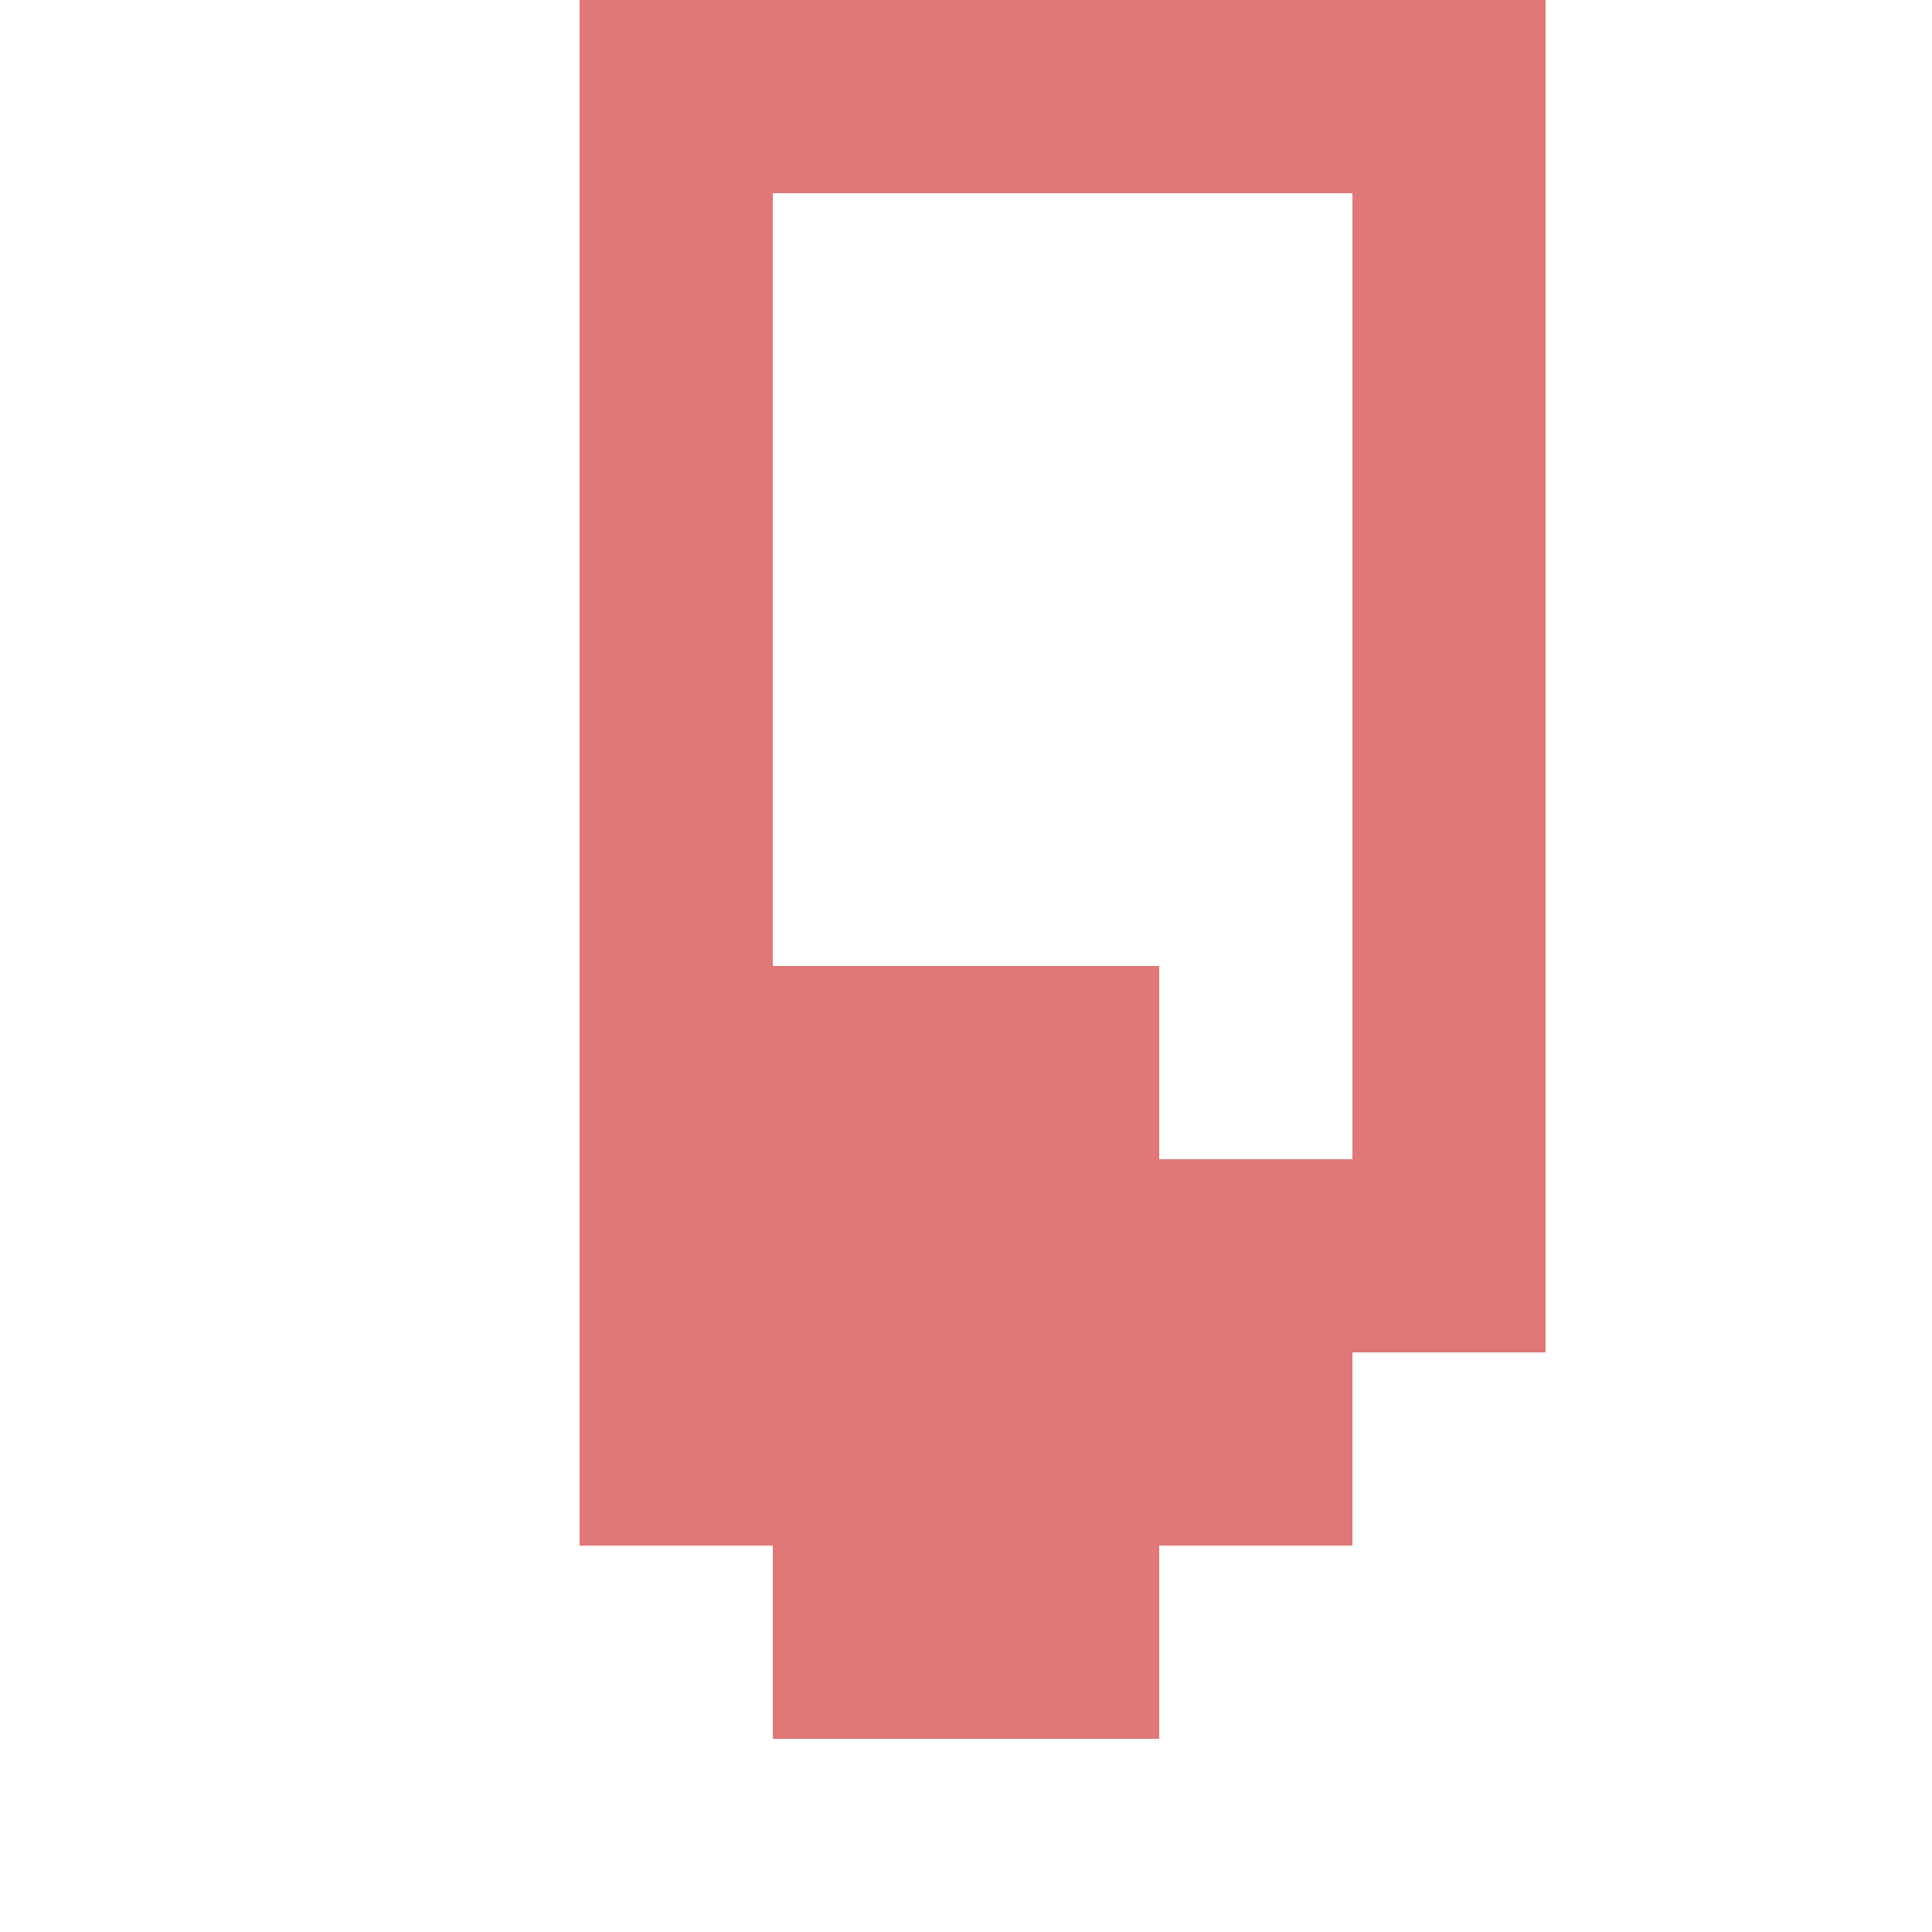
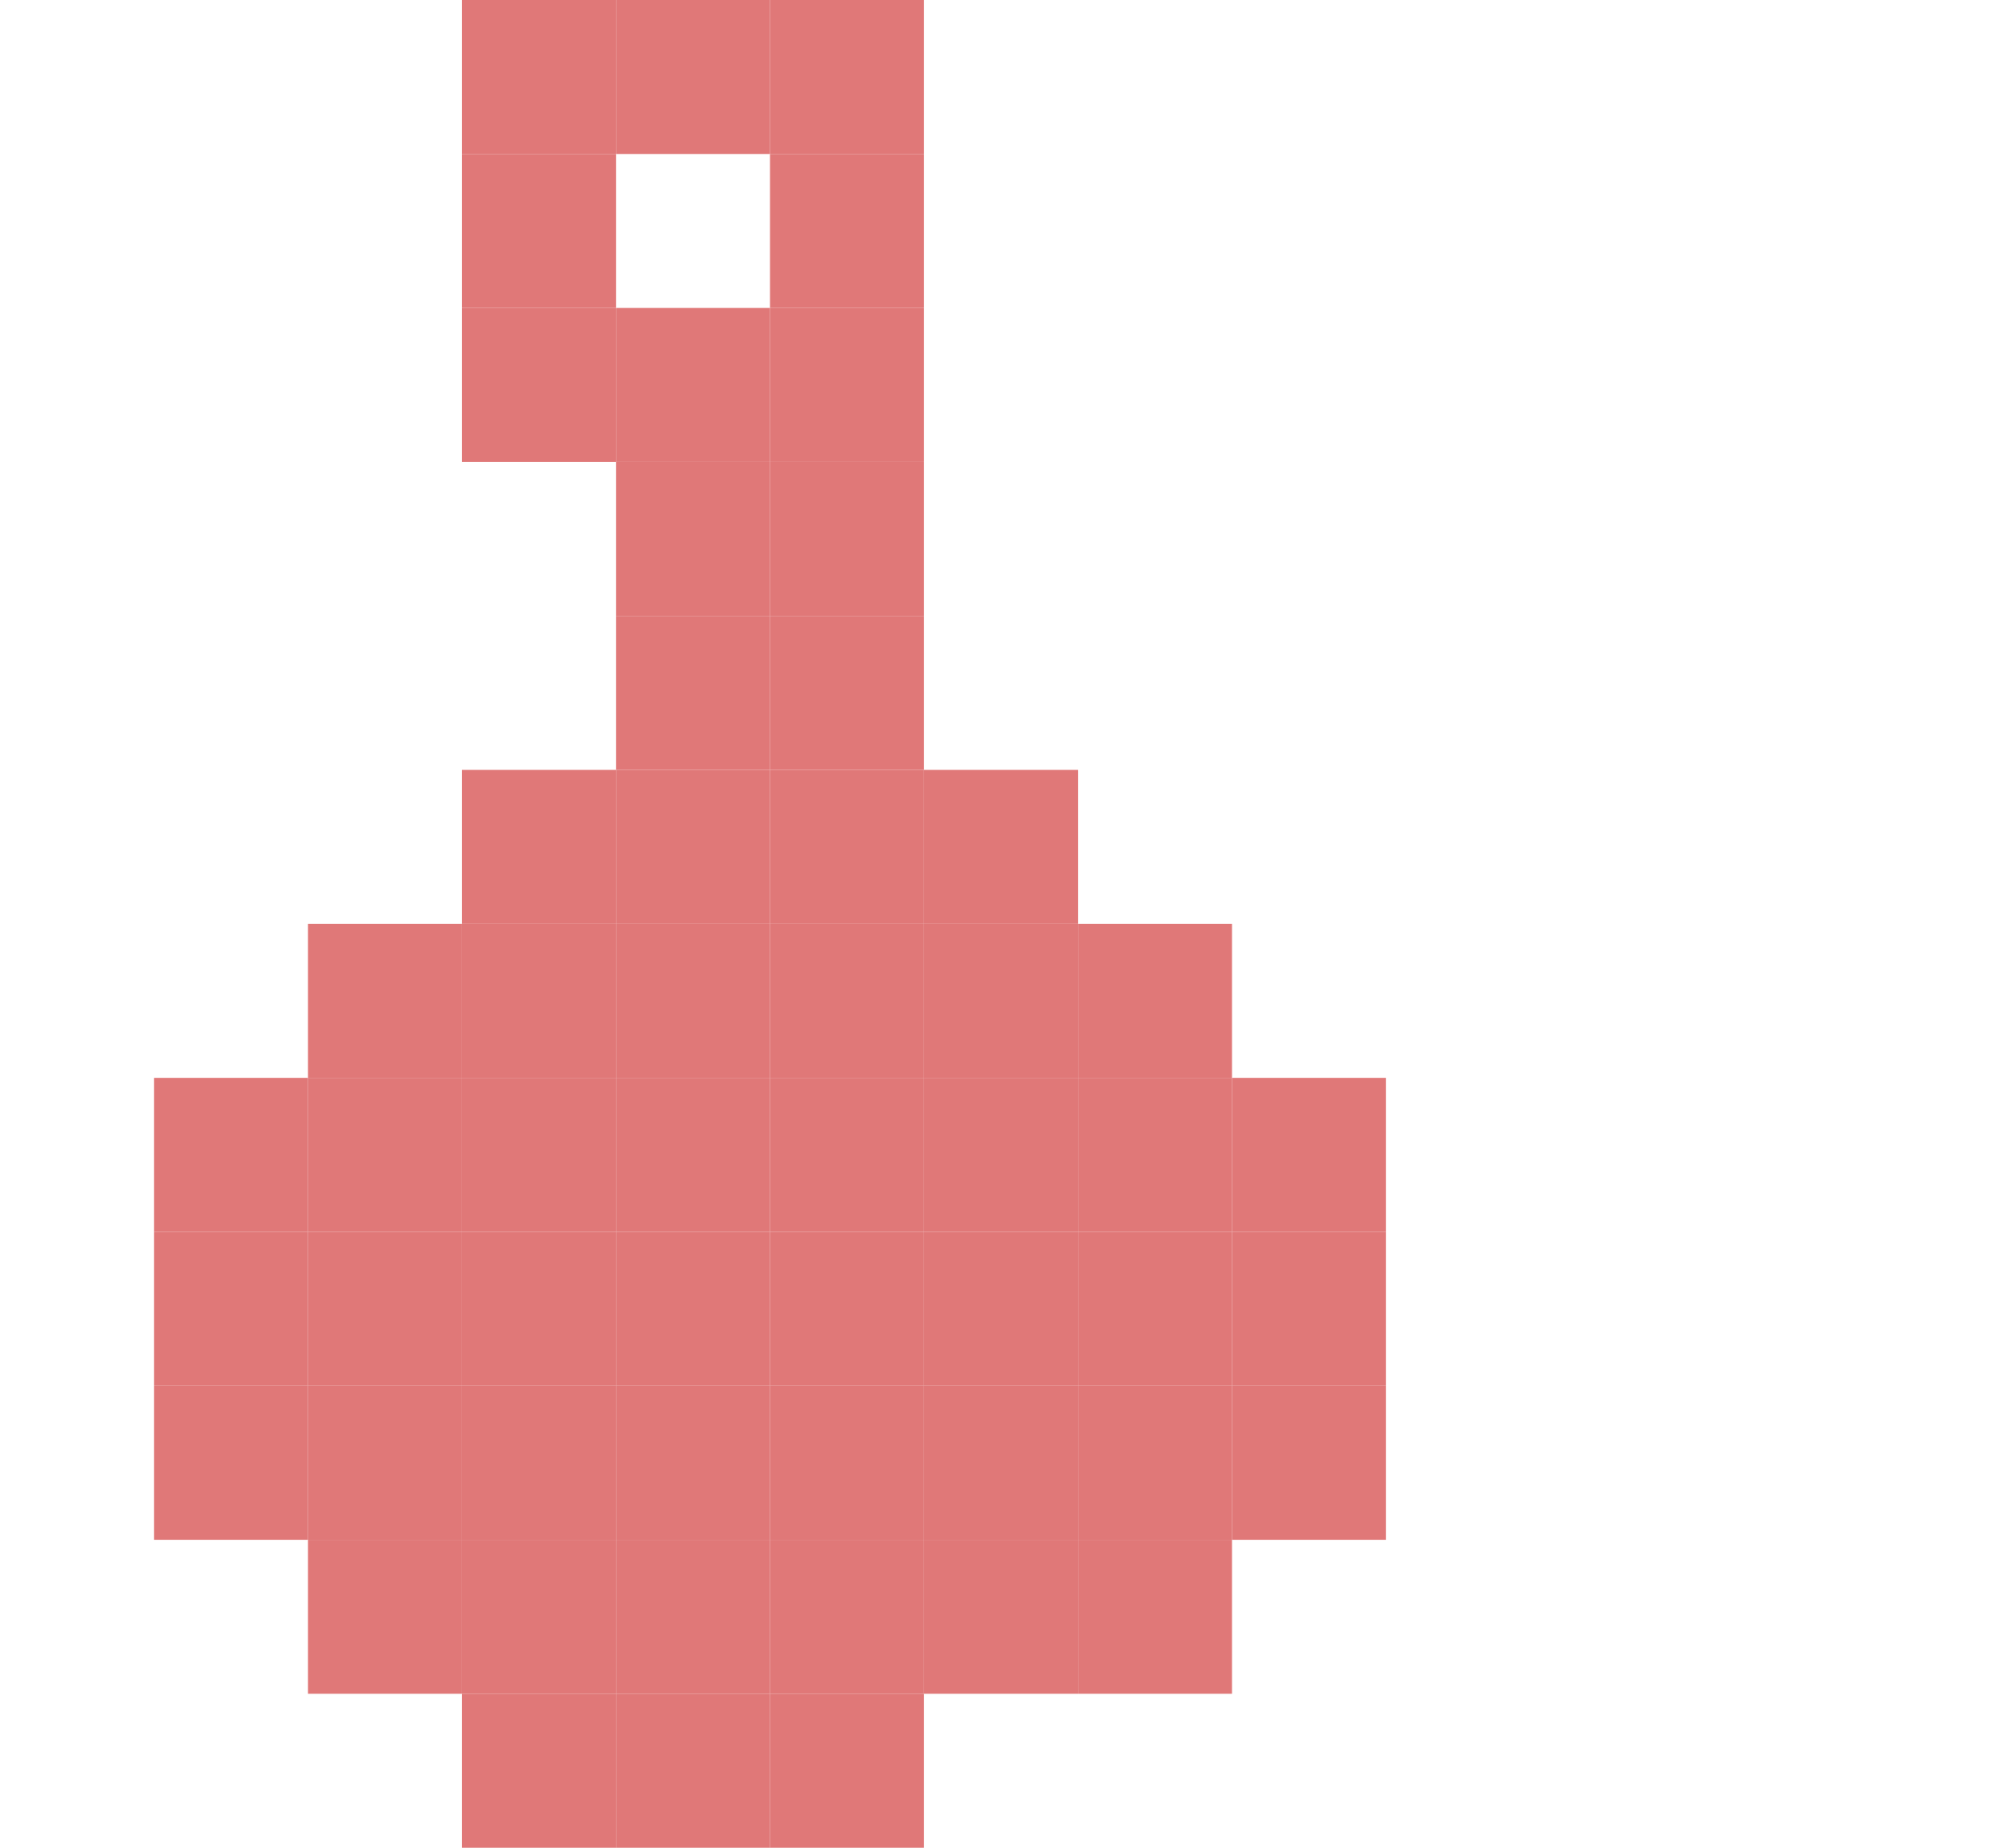
- <svg xmlns="http://www.w3.org/2000/svg" viewBox="0 0 100 100" width="100" height="100">
-   <g>
-     <rect x="30" y="0" width="10" height="10" fill="#e07878" />
-     <rect x="40" y="0" width="10" height="10" fill="#e07878" />
-     <rect x="50" y="0" width="10" height="10" fill="#e07878" />
-     <rect x="60" y="0" width="10" height="10" fill="#e07878" />
-     <rect x="70" y="0" width="10" height="10" fill="#e07878" />
-     <rect x="30" y="10" width="10" height="10" fill="#e07878" />
-     <rect x="70" y="10" width="10" height="10" fill="#e07878" />
-     <rect x="30" y="20" width="10" height="10" fill="#e07878" />
-     <rect x="70" y="20" width="10" height="10" fill="#e07878" />
-     <rect x="30" y="30" width="10" height="10" fill="#e07878" />
-     <rect x="70" y="30" width="10" height="10" fill="#e07878" />
-     <rect x="30" y="40" width="10" height="10" fill="#e07878" />
-     <rect x="70" y="40" width="10" height="10" fill="#e07878" />
-     <rect x="30" y="50" width="10" height="10" fill="#e07878" />
-     <rect x="40" y="50" width="10" height="10" fill="#e07878" />
-     <rect x="50" y="50" width="10" height="10" fill="#e07878" />
-     <rect x="70" y="50" width="10" height="10" fill="#e07878" />
-     <rect x="30" y="60" width="10" height="10" fill="#e07878" />
-     <rect x="40" y="60" width="10" height="10" fill="#e07878" />
-     <rect x="50" y="60" width="10" height="10" fill="#e07878" />
-     <rect x="60" y="60" width="10" height="10" fill="#e07878" />
-     <rect x="70" y="60" width="10" height="10" fill="#e07878" />
-     <rect x="30" y="70" width="10" height="10" fill="#e07878" />
-     <rect x="40" y="70" width="10" height="10" fill="#e07878" />
-     <rect x="50" y="70" width="10" height="10" fill="#e07878" />
-     <rect x="60" y="70" width="10" height="10" fill="#e07878" />
-     <rect x="40" y="80" width="10" height="10" fill="#e07878" />
-     <rect x="50" y="80" width="10" height="10" fill="#e07878" />
-   </g>
+ <svg xmlns="http://www.w3.org/2000/svg" viewBox="0 0 117 108" width="117" height="108">
+   <rect x="27" y="0" width="9" height="9" fill="#e07878" />
+   <rect x="36" y="0" width="9" height="9" fill="#e07878" />
+   <rect x="45" y="0" width="9" height="9" fill="#e07878" />
+   <rect x="27" y="9" width="9" height="9" fill="#e07878" />
+   <rect x="45" y="9" width="9" height="9" fill="#e07878" />
+   <rect x="27" y="18" width="9" height="9" fill="#e07878" />
+   <rect x="36" y="18" width="9" height="9" fill="#e07878" />
+   <rect x="45" y="18" width="9" height="9" fill="#e07878" />
+   <rect x="36" y="27" width="9" height="9" fill="#e07878" />
+   <rect x="45" y="27" width="9" height="9" fill="#e07878" />
+   <rect x="36" y="36" width="9" height="9" fill="#e07878" />
+   <rect x="45" y="36" width="9" height="9" fill="#e07878" />
+   <rect x="27" y="45" width="9" height="9" fill="#e07878" />
+   <rect x="36" y="45" width="9" height="9" fill="#e07878" />
+   <rect x="45" y="45" width="9" height="9" fill="#e07878" />
+   <rect x="54" y="45" width="9" height="9" fill="#e07878" />
+   <rect x="18" y="54" width="9" height="9" fill="#e07878" />
+   <rect x="27" y="54" width="9" height="9" fill="#e07878" />
+   <rect x="36" y="54" width="9" height="9" fill="#e07878" />
+   <rect x="45" y="54" width="9" height="9" fill="#e07878" />
+   <rect x="54" y="54" width="9" height="9" fill="#e07878" />
+   <rect x="63" y="54" width="9" height="9" fill="#e07878" />
+   <rect x="9" y="63" width="9" height="9" fill="#e07878" />
+   <rect x="18" y="63" width="9" height="9" fill="#e07878" />
+   <rect x="27" y="63" width="9" height="9" fill="#e07878" />
+   <rect x="36" y="63" width="9" height="9" fill="#e07878" />
+   <rect x="45" y="63" width="9" height="9" fill="#e07878" />
+   <rect x="54" y="63" width="9" height="9" fill="#e07878" />
+   <rect x="63" y="63" width="9" height="9" fill="#e07878" />
+   <rect x="72" y="63" width="9" height="9" fill="#e07878" />
+   <rect x="9" y="72" width="9" height="9" fill="#e07878" />
+   <rect x="18" y="72" width="9" height="9" fill="#e07878" />
+   <rect x="27" y="72" width="9" height="9" fill="#e07878" />
+   <rect x="36" y="72" width="9" height="9" fill="#e07878" />
+   <rect x="45" y="72" width="9" height="9" fill="#e07878" />
+   <rect x="54" y="72" width="9" height="9" fill="#e07878" />
+   <rect x="63" y="72" width="9" height="9" fill="#e07878" />
+   <rect x="72" y="72" width="9" height="9" fill="#e07878" />
+   <rect x="9" y="81" width="9" height="9" fill="#e07878" />
+   <rect x="18" y="81" width="9" height="9" fill="#e07878" />
+   <rect x="27" y="81" width="9" height="9" fill="#e07878" />
+   <rect x="36" y="81" width="9" height="9" fill="#e07878" />
+   <rect x="45" y="81" width="9" height="9" fill="#e07878" />
+   <rect x="54" y="81" width="9" height="9" fill="#e07878" />
+   <rect x="63" y="81" width="9" height="9" fill="#e07878" />
+   <rect x="72" y="81" width="9" height="9" fill="#e07878" />
+   <rect x="18" y="90" width="9" height="9" fill="#e07878" />
+   <rect x="27" y="90" width="9" height="9" fill="#e07878" />
+   <rect x="36" y="90" width="9" height="9" fill="#e07878" />
+   <rect x="45" y="90" width="9" height="9" fill="#e07878" />
+   <rect x="54" y="90" width="9" height="9" fill="#e07878" />
+   <rect x="63" y="90" width="9" height="9" fill="#e07878" />
+   <rect x="27" y="99" width="9" height="9" fill="#e07878" />
+   <rect x="36" y="99" width="9" height="9" fill="#e07878" />
+   <rect x="45" y="99" width="9" height="9" fill="#e07878" />
</svg>
